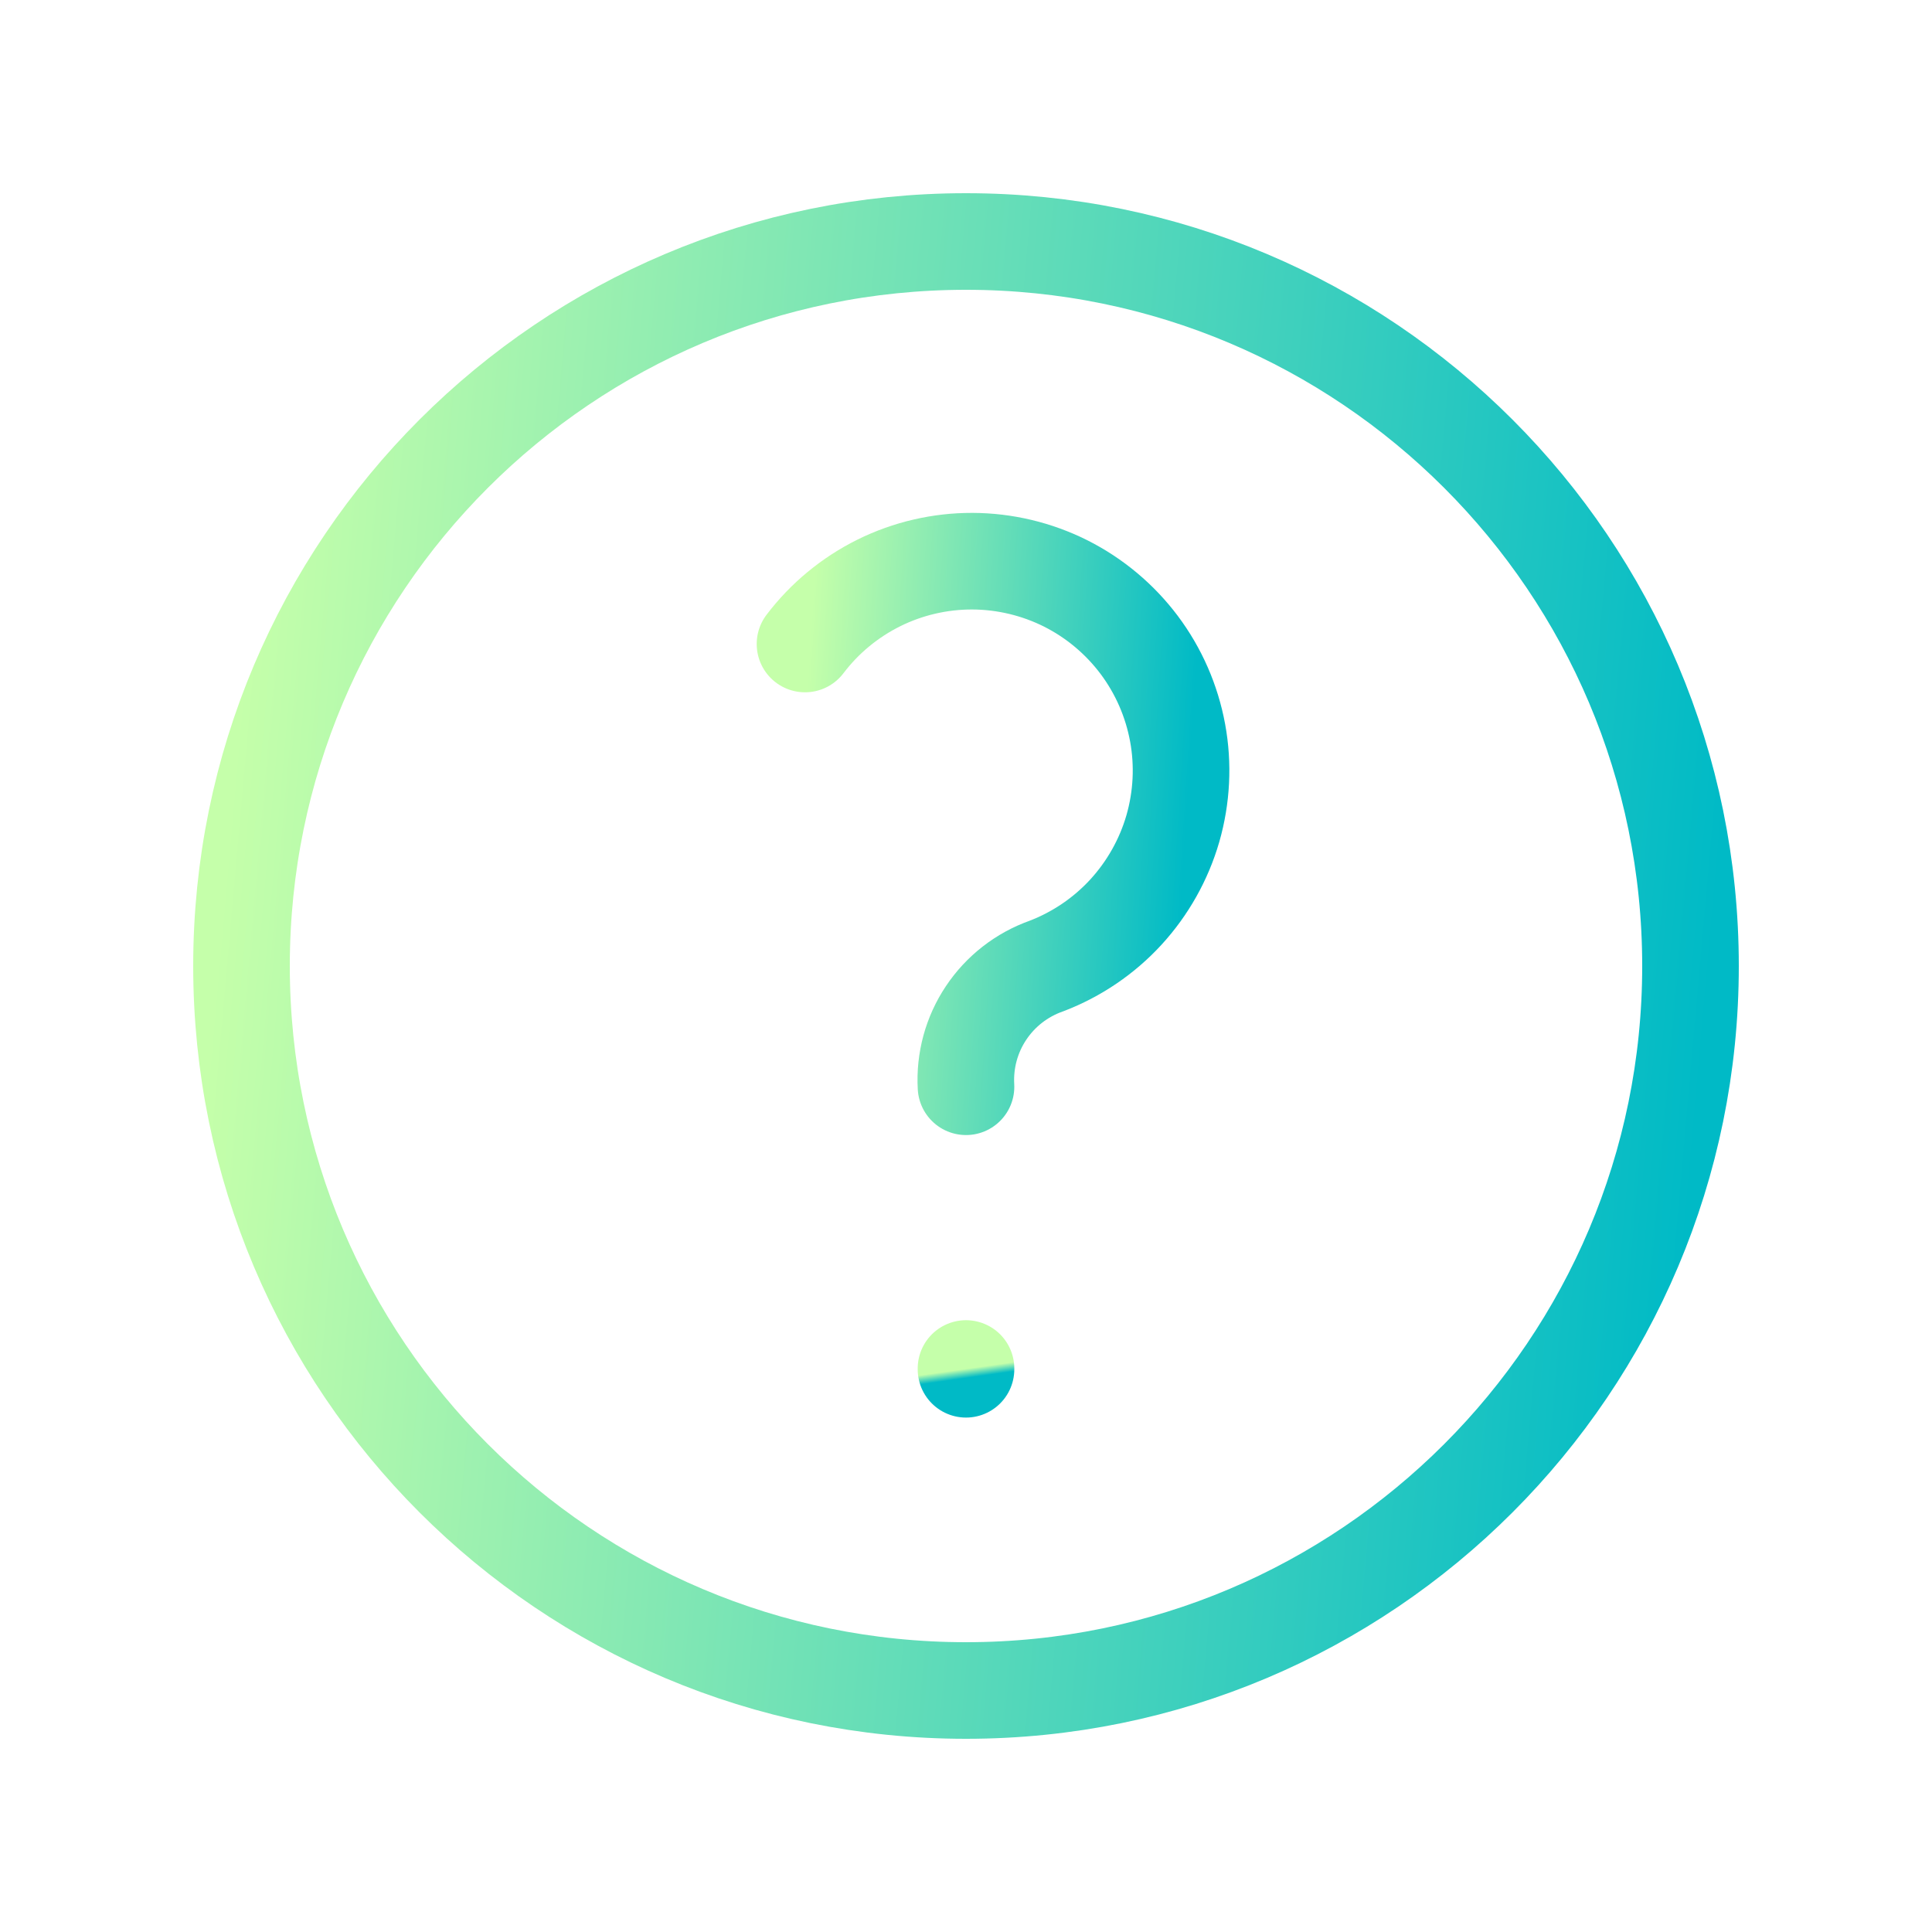
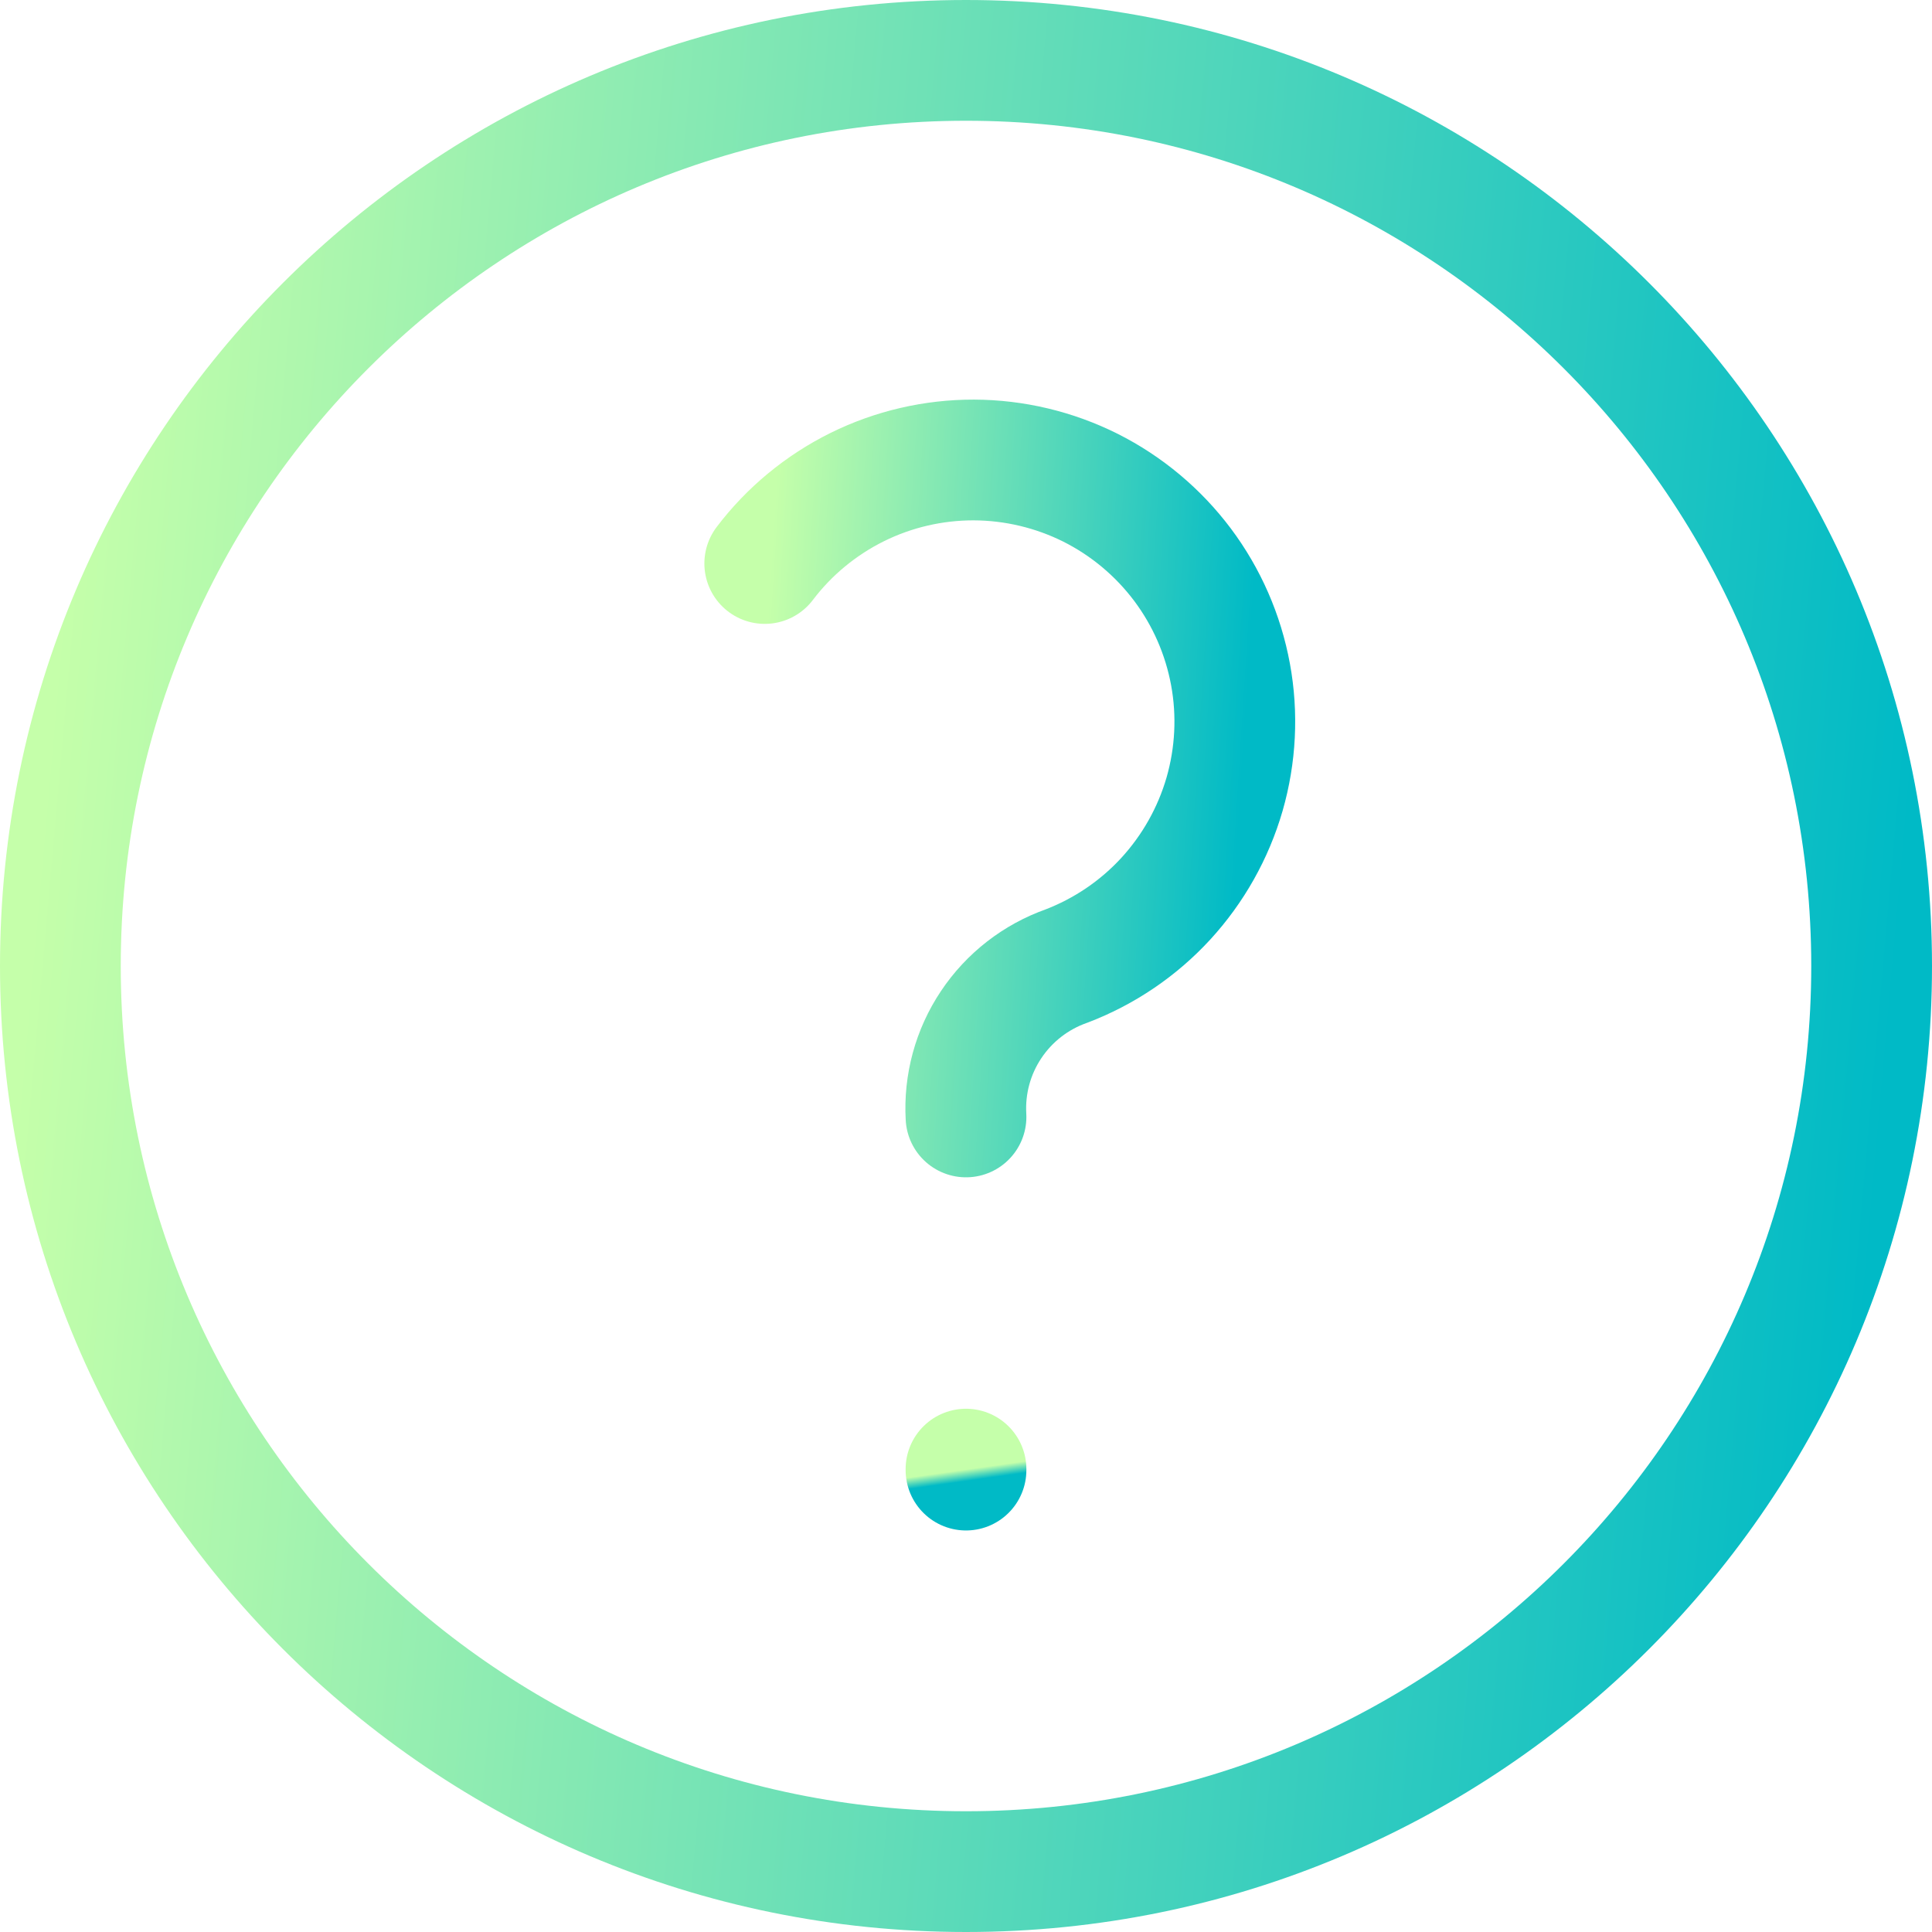
- <svg xmlns="http://www.w3.org/2000/svg" width="30" height="30" viewBox="0 0 30 30" fill="none">
-   <path d="M15 26.25C21.213 26.25 26.25 21.213 26.25 15C26.25 8.787 21.213 3.75 15 3.75C8.787 3.75 3.75 8.787 3.75 15C3.75 21.213 8.787 26.25 15 26.25Z" stroke="url(#paint0_linear_8655_2257)" stroke-width="1.5" stroke-linecap="round" stroke-linejoin="round" />
-   <path d="M15 21.25V21.262" stroke="url(#paint1_linear_8655_2257)" stroke-width="1.5" stroke-linecap="round" stroke-linejoin="round" />
-   <path d="M15 16.875C14.977 16.469 15.086 16.067 15.312 15.729C15.537 15.391 15.867 15.135 16.25 15C16.72 14.82 17.142 14.534 17.482 14.164C17.822 13.793 18.072 13.349 18.212 12.866C18.351 12.382 18.377 11.873 18.286 11.379C18.195 10.884 17.991 10.417 17.689 10.014C17.387 9.612 16.996 9.285 16.547 9.059C16.097 8.834 15.601 8.716 15.098 8.714C14.595 8.713 14.099 8.828 13.648 9.051C13.197 9.275 12.804 9.599 12.5 10" stroke="url(#paint2_linear_8655_2257)" stroke-width="1.5" stroke-linecap="round" stroke-linejoin="round" />
+ <svg xmlns="http://www.w3.org/2000/svg" width="24" height="24" viewBox="0 0 24 24" fill="none">
+   <path d="M12 23.25C18.213 23.25 23.25 18.213 23.25 12C23.25 5.787 18.213 0.75 12 0.75C5.787 0.75 0.75 5.787 0.75 12C0.75 18.213 5.787 23.25 12 23.25Z" stroke="url(#paint0_linear_5174_20204)" stroke-width="1.5" stroke-linecap="round" stroke-linejoin="round" />
+   <path d="M12 18.25V18.262" stroke="url(#paint1_linear_5174_20204)" stroke-width="1.5" stroke-linecap="round" stroke-linejoin="round" />
+   <path d="M12 13.875C11.977 13.469 12.086 13.067 12.312 12.729C12.537 12.391 12.867 12.135 13.25 12C13.72 11.82 14.142 11.534 14.482 11.164C14.822 10.793 15.072 10.349 15.212 9.866C15.351 9.382 15.377 8.873 15.286 8.379C15.195 7.884 14.991 7.417 14.689 7.014C14.387 6.612 13.996 6.285 13.547 6.059C13.097 5.834 12.601 5.716 12.098 5.714C11.595 5.713 11.099 5.828 10.648 6.051C10.197 6.275 9.804 6.599 9.5 7" stroke="url(#paint2_linear_5174_20204)" stroke-width="1.5" stroke-linecap="round" stroke-linejoin="round" />
  <defs>
-     <linearGradient id="paint0_linear_8655_2257" x1="3.75" y1="10.613" x2="26.768" y2="12.657" gradientUnits="userSpaceOnUse">
+     <linearGradient id="paint0_linear_5174_20204" x1="0.75" y1="7.612" x2="23.768" y2="9.657" gradientUnits="userSpaceOnUse">
      <stop stop-color="#C5FFAA" />
      <stop offset="1" stop-color="#00BAC6" />
    </linearGradient>
-     <linearGradient id="paint1_linear_8655_2257" x1="15" y1="21.254" x2="15.02" y2="21.396" gradientUnits="userSpaceOnUse">
+     <linearGradient id="paint1_linear_5174_20204" x1="12" y1="18.254" x2="12.02" y2="18.396" gradientUnits="userSpaceOnUse">
      <stop stop-color="#C5FFAA" />
      <stop offset="1" stop-color="#00BAC6" />
    </linearGradient>
-     <linearGradient id="paint2_linear_8655_2257" x1="12.5" y1="11.203" x2="18.497" y2="11.585" gradientUnits="userSpaceOnUse">
+     <linearGradient id="paint2_linear_5174_20204" x1="9.5" y1="8.203" x2="15.496" y2="8.584" gradientUnits="userSpaceOnUse">
      <stop stop-color="#C5FFAA" />
      <stop offset="1" stop-color="#00BAC6" />
    </linearGradient>
  </defs>
</svg>
